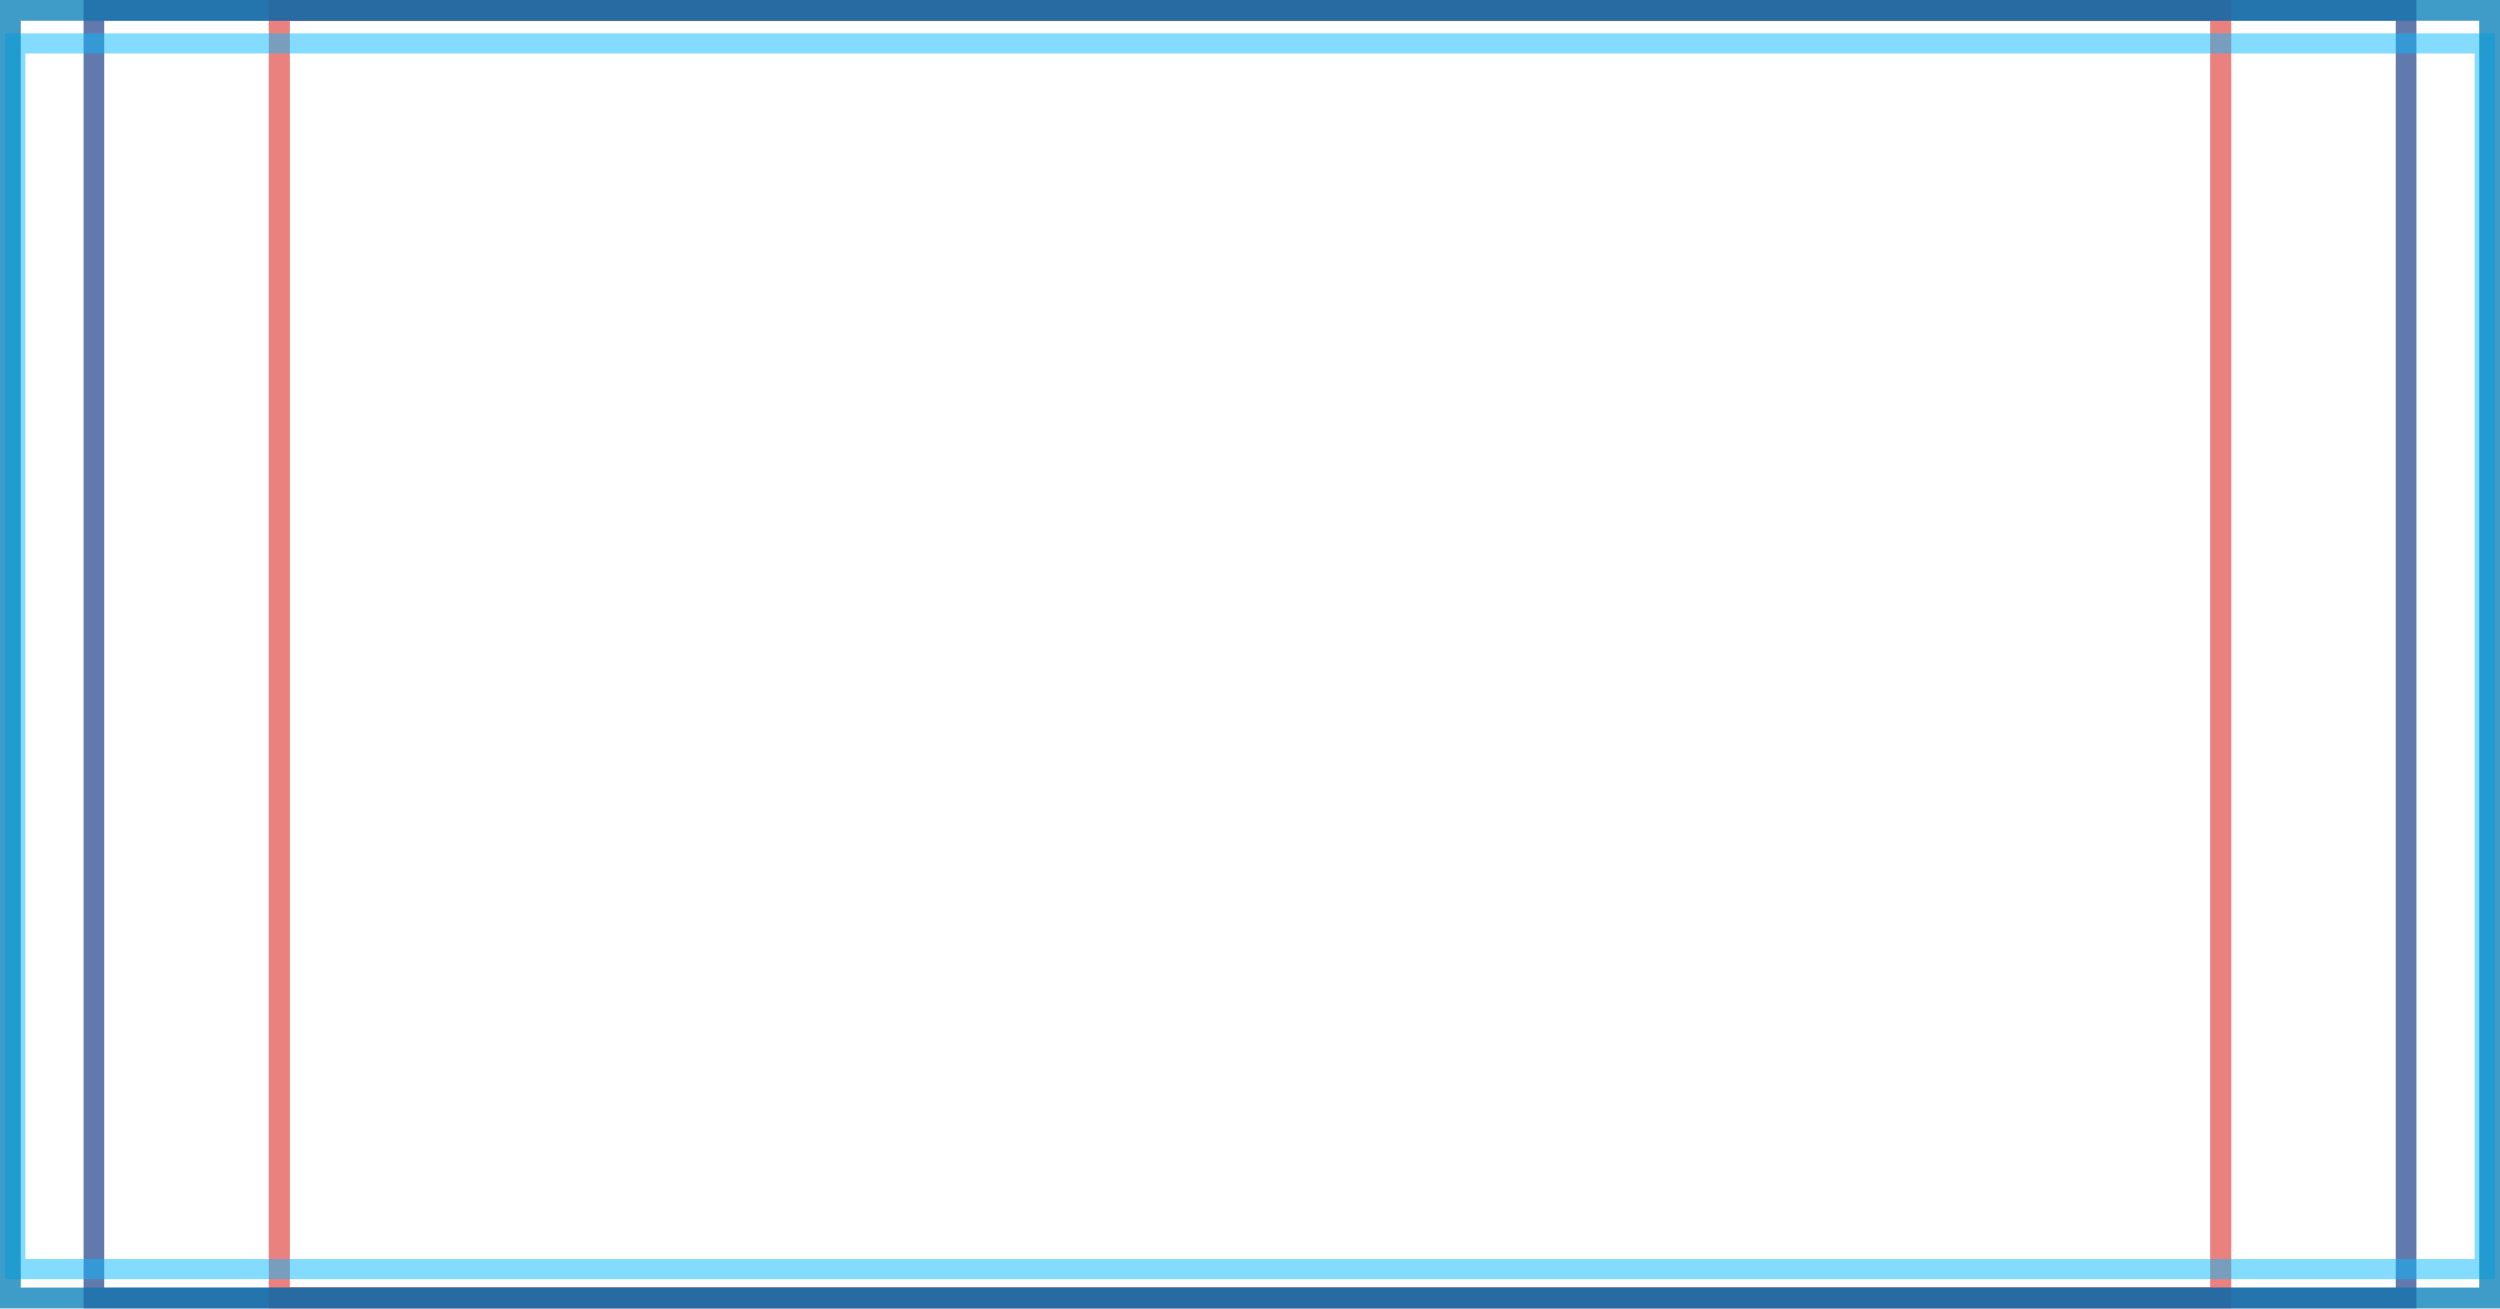
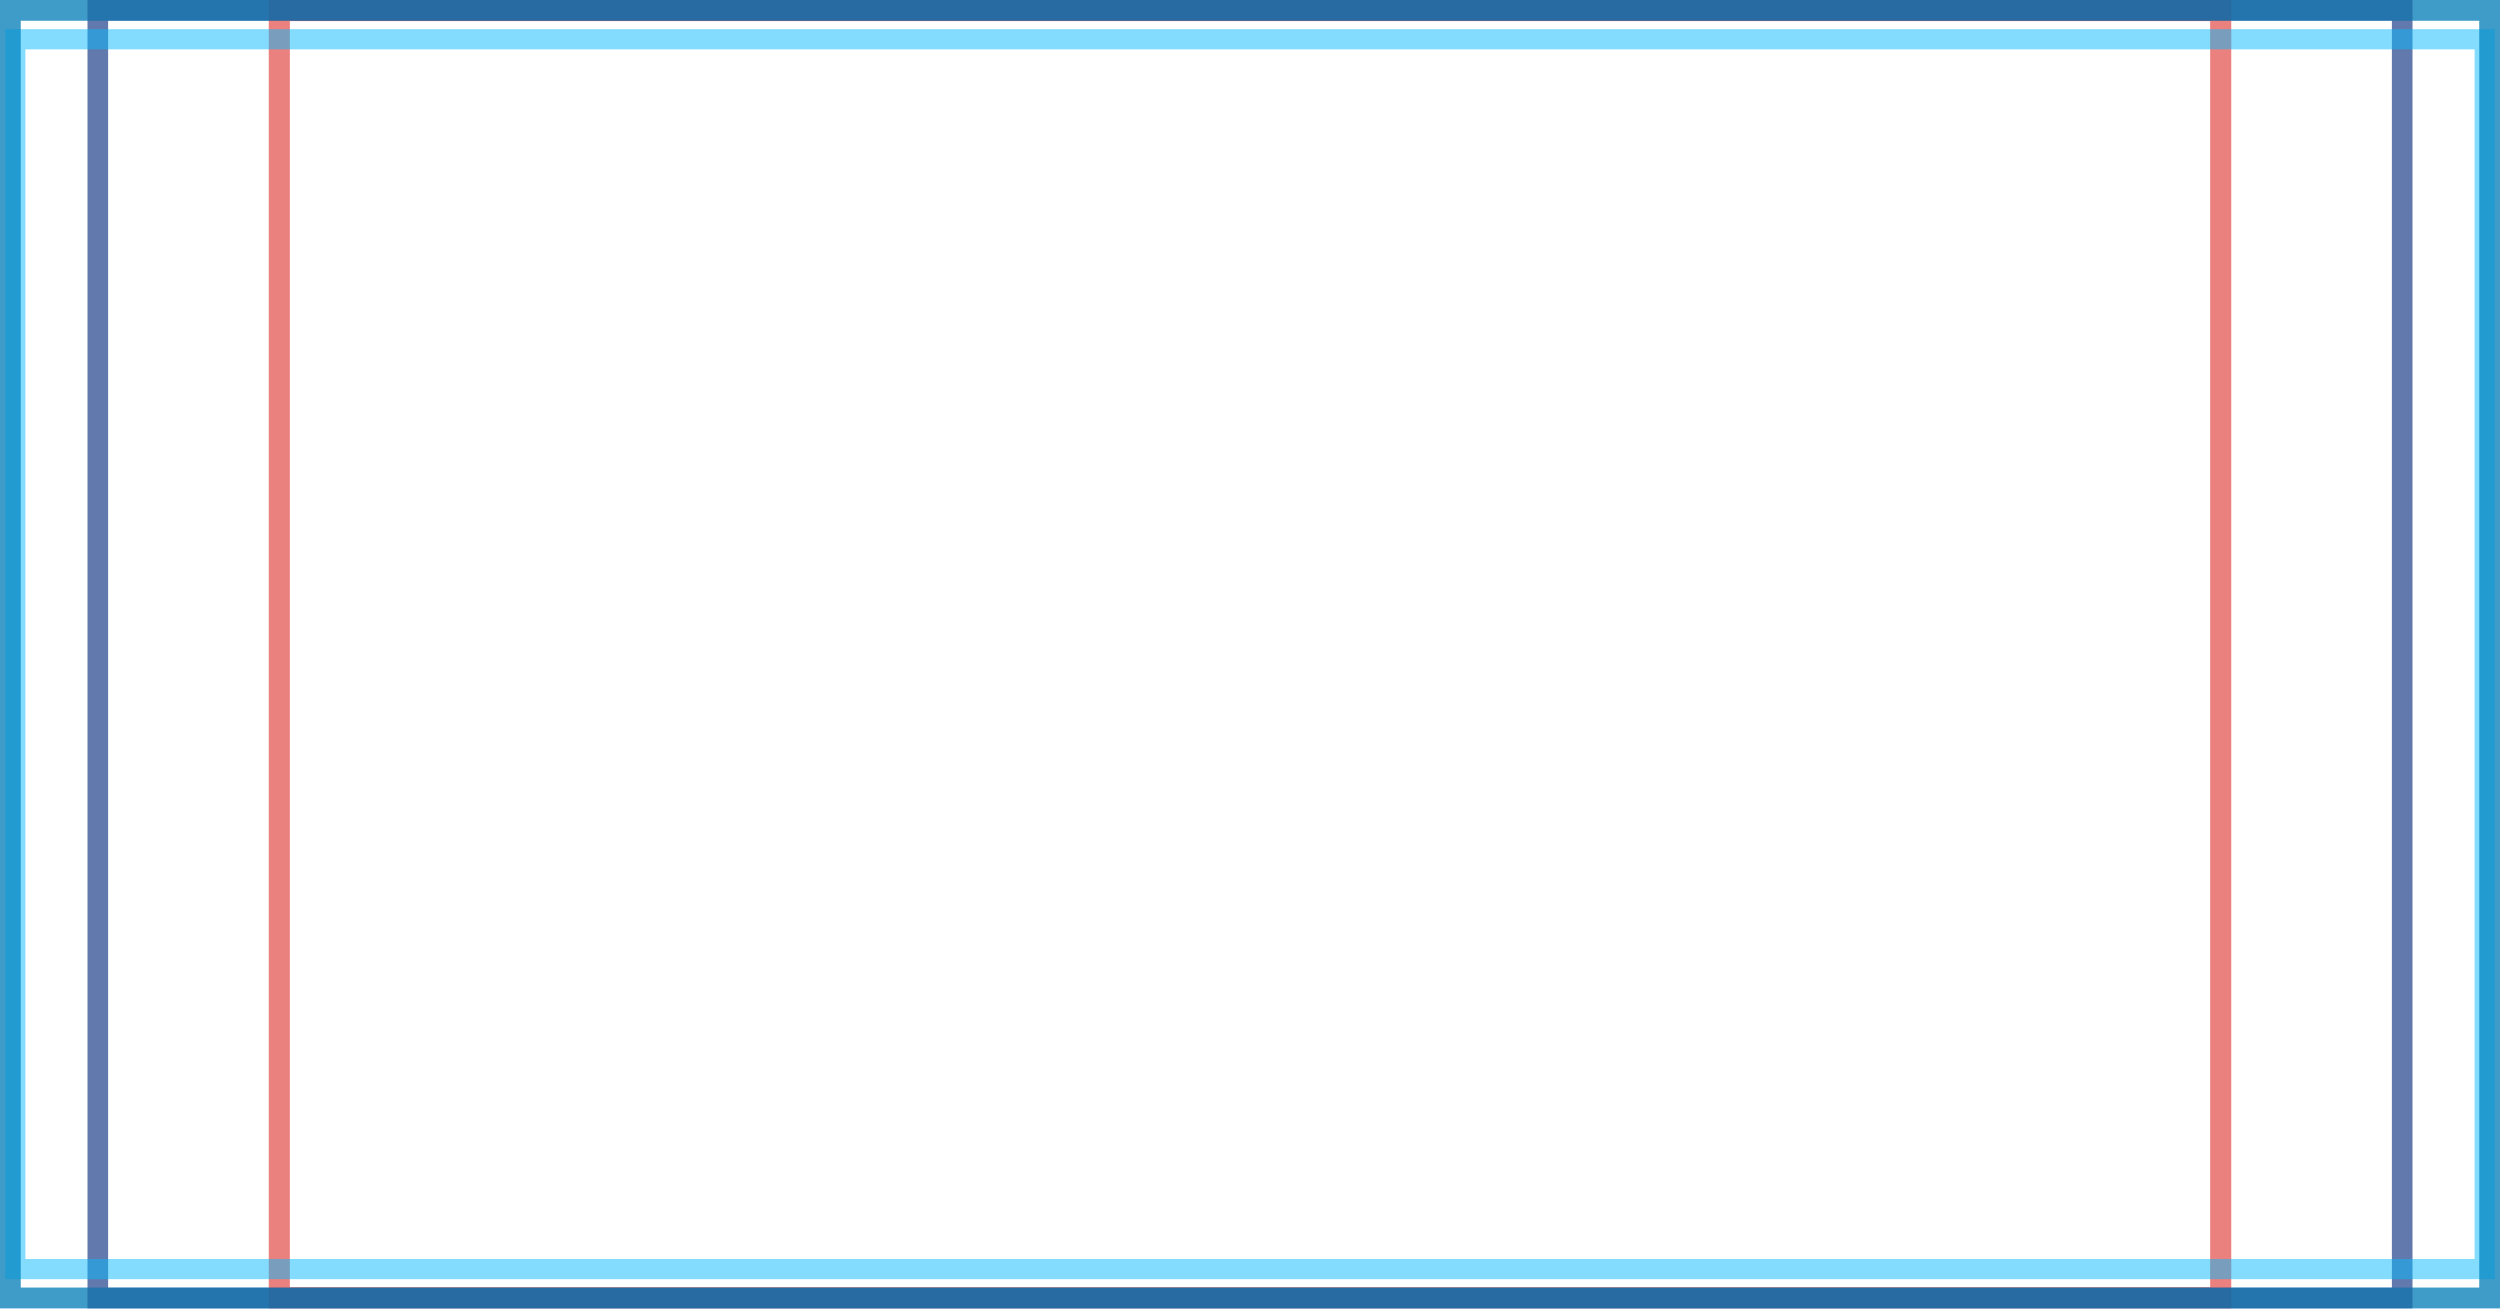
<svg xmlns="http://www.w3.org/2000/svg" width="1200" height="628" viewBox="0 0 317.5 166.158" version="1.1" id="svg8">
  <defs id="defs2" />
  <g id="layer1" transform="translate(0,-130.8417)">
    <rect style="fill:none;fill-opacity:1;stroke:#0077b5;stroke-width:2.628;stroke-linecap:butt;stroke-miterlimit:4;stroke-dasharray:none;stroke-dashoffset:0;stroke-opacity:1;paint-order:normal;opacity:0.5" id="rect815" width="314.872" height="163.531" x="1.314" y="132.155" />
    <rect style="opacity:0.5;fill:none;fill-opacity:1;stroke:#d60400;stroke-width:2.681;stroke-linecap:butt;stroke-miterlimit:4;stroke-dasharray:none;stroke-dashoffset:0;stroke-opacity:1;paint-order:normal" id="rect836" width="246.557" height="163.477" x="35.472" y="132.182" />
-     <rect y="132.153" x="11.926" height="163.536" width="293.647" id="rect858" style="opacity:0.805;fill:none;fill-opacity:1;stroke:#3b5998;stroke-width:2.623;stroke-linecap:butt;stroke-miterlimit:4;stroke-dasharray:none;stroke-dashoffset:0;stroke-opacity:1;paint-order:normal" />
+     <rect y="132.151" x="12.422" height="163.54" width="292.657" id="rect858" style="opacity:0.805;fill:none;fill-opacity:1;stroke:#3b5998;stroke-width:2.618;stroke-linecap:butt;stroke-miterlimit:4;stroke-dasharray:none;stroke-dashoffset:0;stroke-opacity:1;paint-order:normal" />
    <flowRoot xml:space="preserve" id="flowRoot860" style="font-style:normal;font-variant:normal;font-weight:bold;font-stretch:normal;font-size:40px;line-height:1.25;font-family:sans-serif;-inkscape-font-specification:'sans-serif Bold';letter-spacing:0px;word-spacing:0px;fill:#08bafb;fill-opacity:1;stroke:none" transform="matrix(0.2645833,0,0,0.2645833,19.68872,176.0221)">
      <flowRegion id="flowRegion862" style="font-style:normal;font-variant:normal;font-weight:bold;font-stretch:normal;font-family:sans-serif;-inkscape-font-specification:'sans-serif Bold';fill:#08bafb;fill-opacity:1">
        <rect id="rect864" width="505.076" height="86.873" x="282.843" y="60.294" style="font-style:normal;font-variant:normal;font-weight:bold;font-stretch:normal;font-family:sans-serif;-inkscape-font-specification:'sans-serif Bold';fill:#08bafb;fill-opacity:1" />
      </flowRegion>
-       <flowPara id="flowPara866">twitter 1195 x 598 px</flowPara>
+       <flowPara id="flowPara866">twitter 1195 x 600 px</flowPara>
    </flowRoot>
    <flowRoot transform="matrix(0.2645833,0,0,0.2645833,12.96045,205.9563)" style="font-style:normal;font-weight:normal;font-size:40px;line-height:1.25;font-family:sans-serif;letter-spacing:0px;word-spacing:0px;fill:#3b5998;fill-opacity:1;stroke:none" id="flowRoot886" xml:space="preserve">
      <flowRegion id="flowRegion882" style="fill:#3b5998;fill-opacity:1">
        <rect y="60.294" x="282.843" height="137.381" width="646.498" id="rect880" style="fill:#3b5998;fill-opacity:1" />
      </flowRegion>
-       <flowPara id="flowPara884" style="font-style:normal;font-variant:normal;font-weight:bold;font-stretch:normal;font-family:sans-serif;-inkscape-font-specification:'sans-serif Bold'">facebook 1120 x 628 px</flowPara>
+       <flowPara id="flowPara884" style="font-style:normal;font-variant:normal;font-weight:bold;font-stretch:normal;font-family:sans-serif;-inkscape-font-specification:'sans-serif Bold'">facebook 1116 x 628 px</flowPara>
    </flowRoot>
-     <flowRoot xml:space="preserve" id="flowRoot894" style="font-style:normal;font-variant:normal;font-weight:bold;font-stretch:normal;font-size:40px;line-height:1.25;font-family:sans-serif;-inkscape-font-specification:'sans-serif Bold';letter-spacing:0px;word-spacing:0px;fill:#d60400;fill-opacity:1;stroke:none" transform="matrix(0.2645833,0,0,0.2645833,14.29112,233.2178)">
+     <flowRoot xml:space="preserve" id="flowRoot894" style="font-style:normal;font-variant:normal;font-weight:bold;font-stretch:normal;font-size:40px;line-height:1.25;font-family:sans-serif;-inkscape-font-specification:'sans-serif Bold';letter-spacing:0px;word-spacing:0px;fill:#d60400;fill-opacity:1;stroke:none" transform="matrix(0.2645833,0,0,0.2645833,14.07408,233.2178)">
      <flowRegion id="flowRegion890" style="font-style:normal;font-variant:normal;font-weight:bold;font-stretch:normal;font-family:sans-serif;-inkscape-font-specification:'sans-serif Bold';fill:#d60400;fill-opacity:1">
        <rect id="rect888" width="646.498" height="137.381" x="282.843" y="60.294" style="font-style:normal;font-variant:normal;font-weight:bold;font-stretch:normal;font-family:sans-serif;-inkscape-font-specification:'sans-serif Bold';fill:#d60400;fill-opacity:1" />
      </flowRegion>
-       <flowPara id="flowPara892">product X 942 x 628 px</flowPara>
+       <flowPara id="flowPara892">chat tools 942 x 628 px</flowPara>
    </flowRoot>
-     <rect y="136.354" x="1.941" height="155.662" width="313.619" id="rect827" style="opacity:0.5;fill:none;fill-opacity:1;stroke:#08bafb;stroke-width:2.558;stroke-linecap:butt;stroke-miterlimit:4;stroke-dasharray:none;stroke-dashoffset:0;stroke-opacity:1;paint-order:normal" />
+     <rect y="135.827" x="1.943" height="156.187" width="313.614" id="rect827" style="opacity:0.5;fill:none;fill-opacity:1;stroke:#08bafb;stroke-width:2.563;stroke-linecap:butt;stroke-miterlimit:4;stroke-dasharray:none;stroke-dashoffset:0;stroke-opacity:1;paint-order:normal" />
    <rect style="opacity:0.5;fill:none;fill-opacity:1;stroke:#007bb6;stroke-width:2.628;stroke-linecap:butt;stroke-miterlimit:4;stroke-dasharray:none;stroke-dashoffset:0;stroke-opacity:1;paint-order:normal" id="rect829" width="314.872" height="163.531" x="1.314" y="132.155" />
    <flowRoot transform="matrix(0.2645833,0,0,0.2645833,14.31179,145.5534)" style="font-style:normal;font-variant:normal;font-weight:bold;font-stretch:normal;font-size:40px;line-height:1.25;font-family:sans-serif;-inkscape-font-specification:'sans-serif Bold';letter-spacing:0px;word-spacing:0px;fill:#0077b5;fill-opacity:1;stroke:none" id="flowRoot841" xml:space="preserve">
      <flowRegion id="flowRegion837" style="font-style:normal;font-variant:normal;font-weight:bold;font-stretch:normal;font-family:sans-serif;-inkscape-font-specification:'sans-serif Bold';fill:#0077b5;fill-opacity:1">
        <rect y="60.294" x="282.843" height="82.833" width="654.579" id="rect835" style="font-style:normal;font-variant:normal;font-weight:bold;font-stretch:normal;font-family:sans-serif;-inkscape-font-specification:'sans-serif Bold';fill:#0077b5;fill-opacity:1" />
      </flowRegion>
      <flowPara id="flowPara839">LinkedIn 1200 x 628 px</flowPara>
    </flowRoot>
    <flowRoot xml:space="preserve" id="flowRoot842" style="font-style:normal;font-variant:normal;font-weight:normal;font-stretch:normal;font-size:40px;line-height:1.25;font-family:PixAntiqua;-inkscape-font-specification:PixAntiqua;letter-spacing:0px;word-spacing:0px;fill:#ff0000;fill-opacity:1;stroke:none" transform="matrix(0.2645833,0,0,0.2645833,8.018086,128.169)">
      <flowRegion id="flowRegion844" style="fill:#ff0000;fill-opacity:1">
        <rect id="rect846" width="143.442" height="70.711" x="892.975" y="46.152" style="fill:#ff0000;fill-opacity:1" />
      </flowRegion>
-       <flowPara id="flowPara848" style="font-style:normal;font-variant:normal;font-weight:normal;font-stretch:normal;font-family:sans-serif;-inkscape-font-specification:sans-serif;fill:#ff0000;fill-opacity:1">META</flowPara>
+       <flowPara id="flowPara848" style="font-style:normal;font-variant:normal;font-weight:normal;font-stretch:normal;font-family:sans-serif;-inkscape-font-specification:sans-serif;fill:#ff0000;fill-opacity:1">PAGE</flowPara>
    </flowRoot>
  </g>
</svg>
